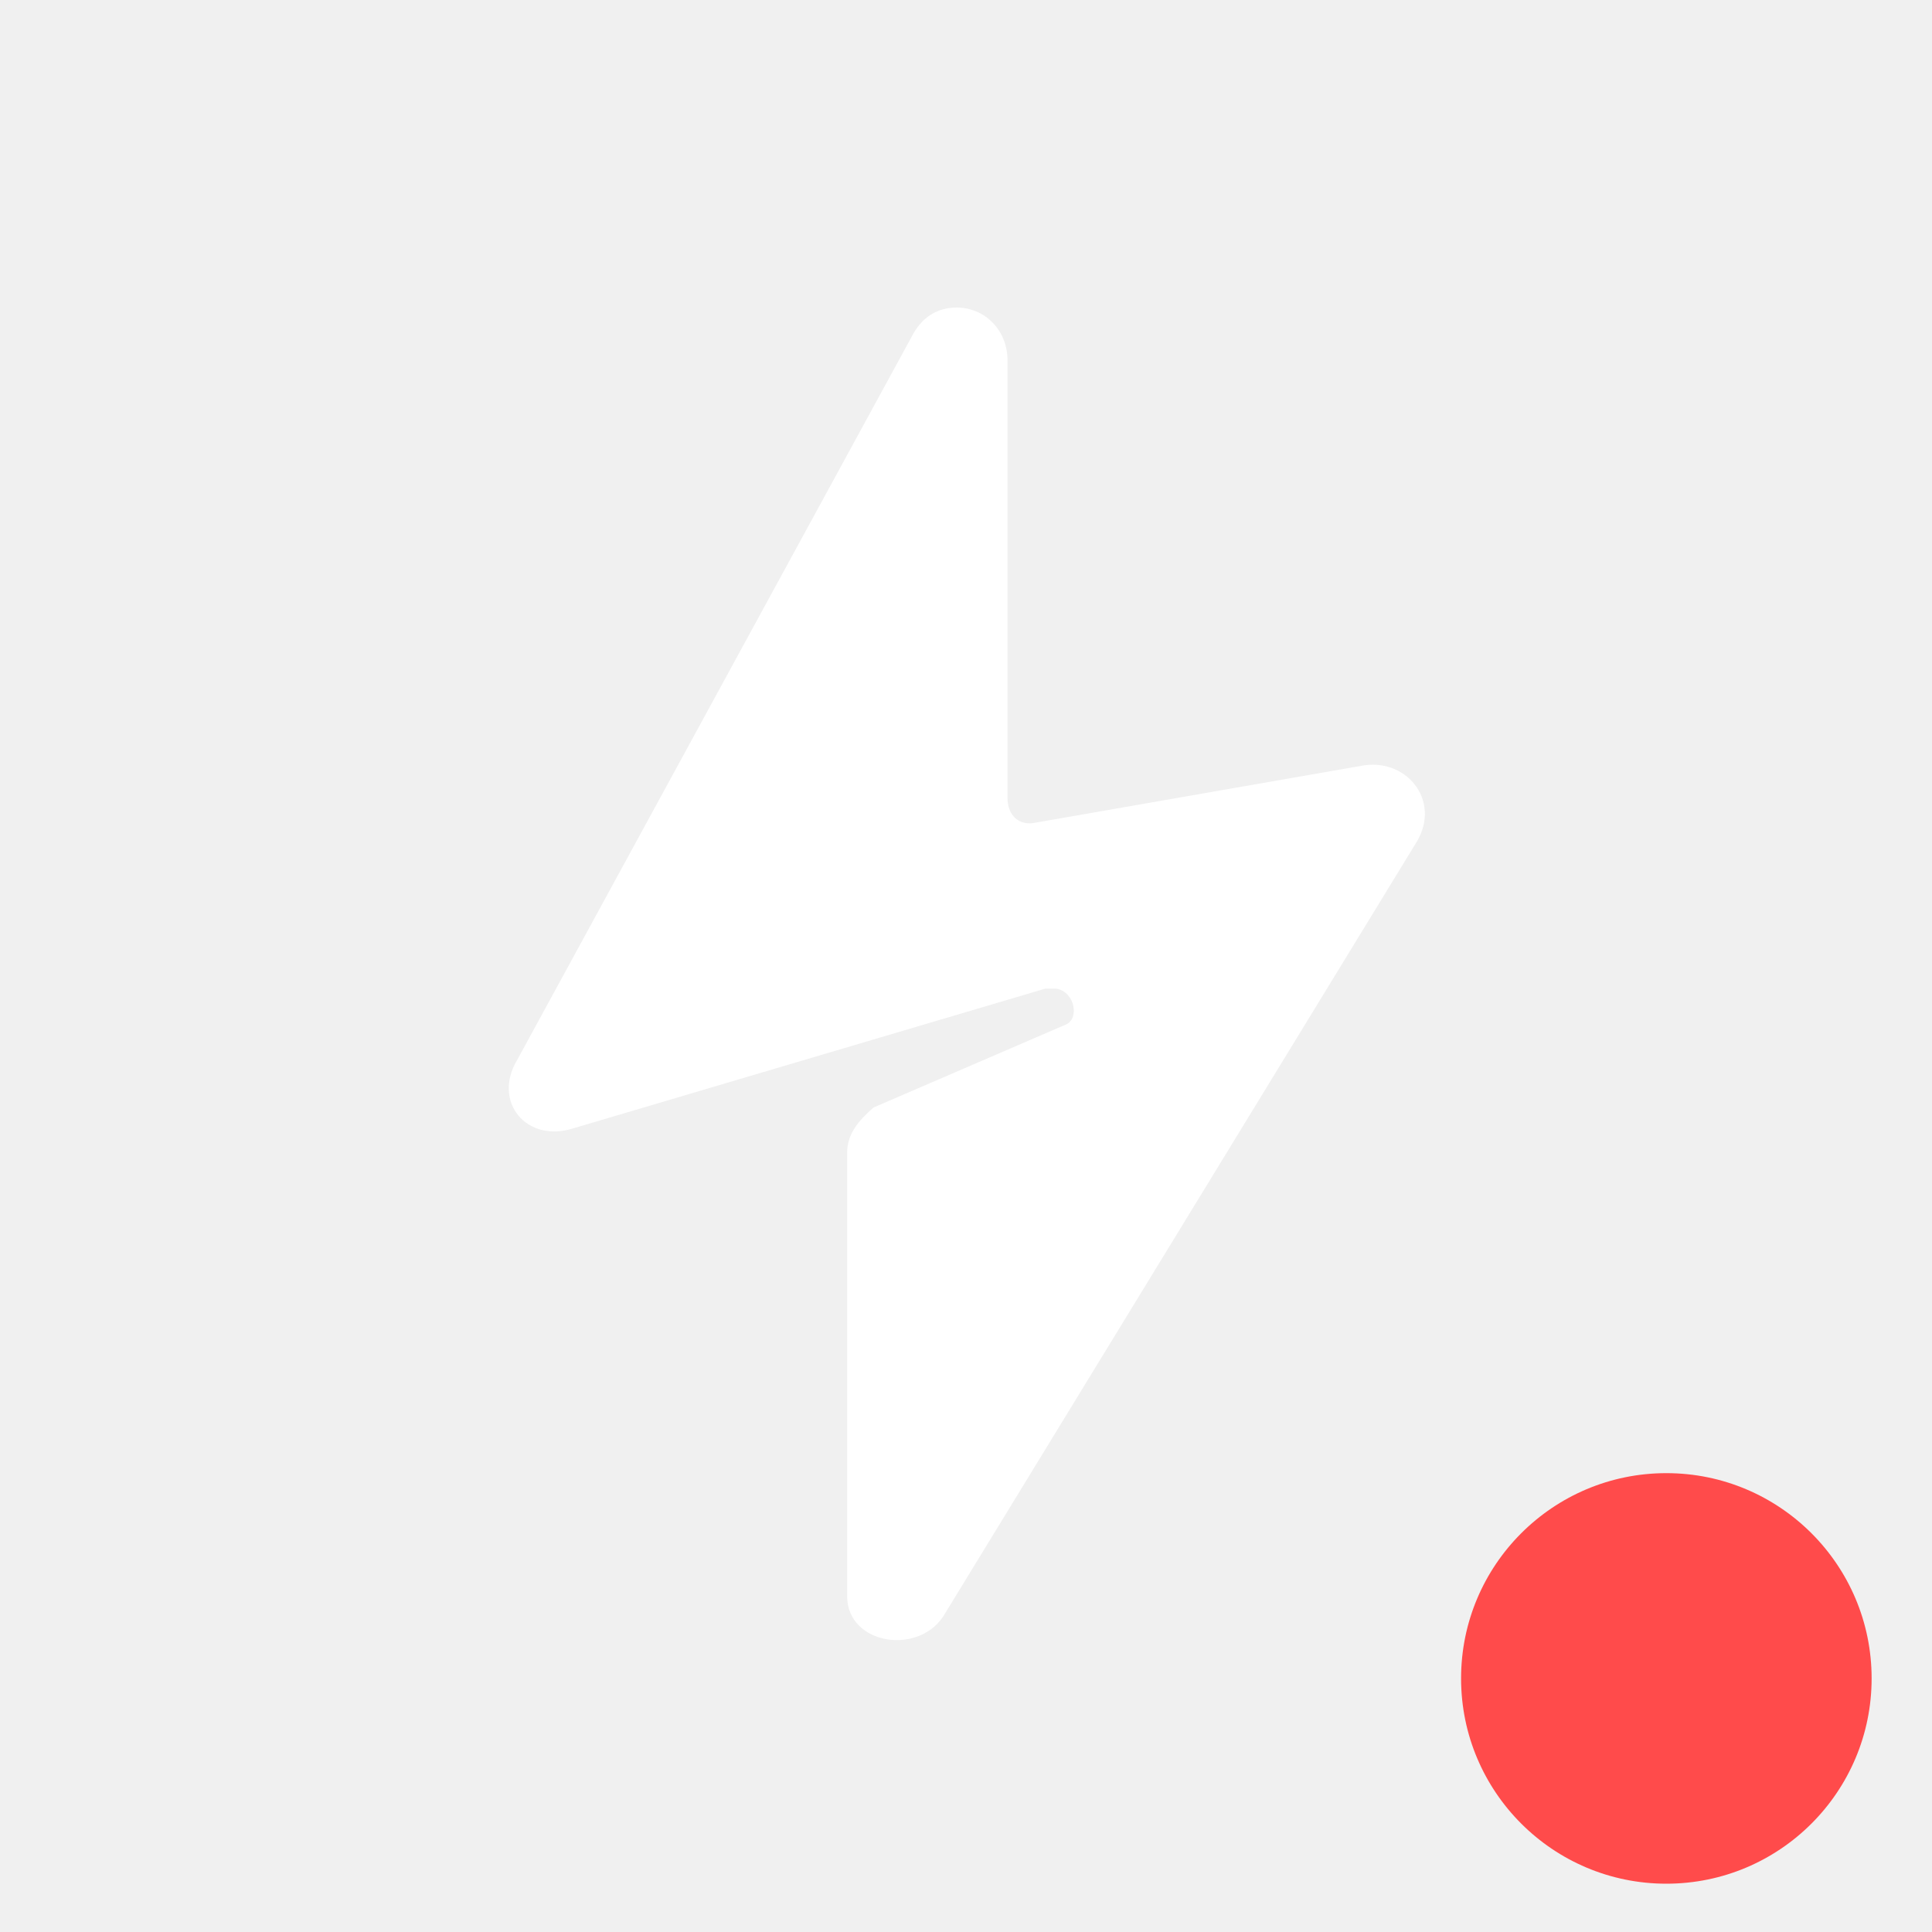
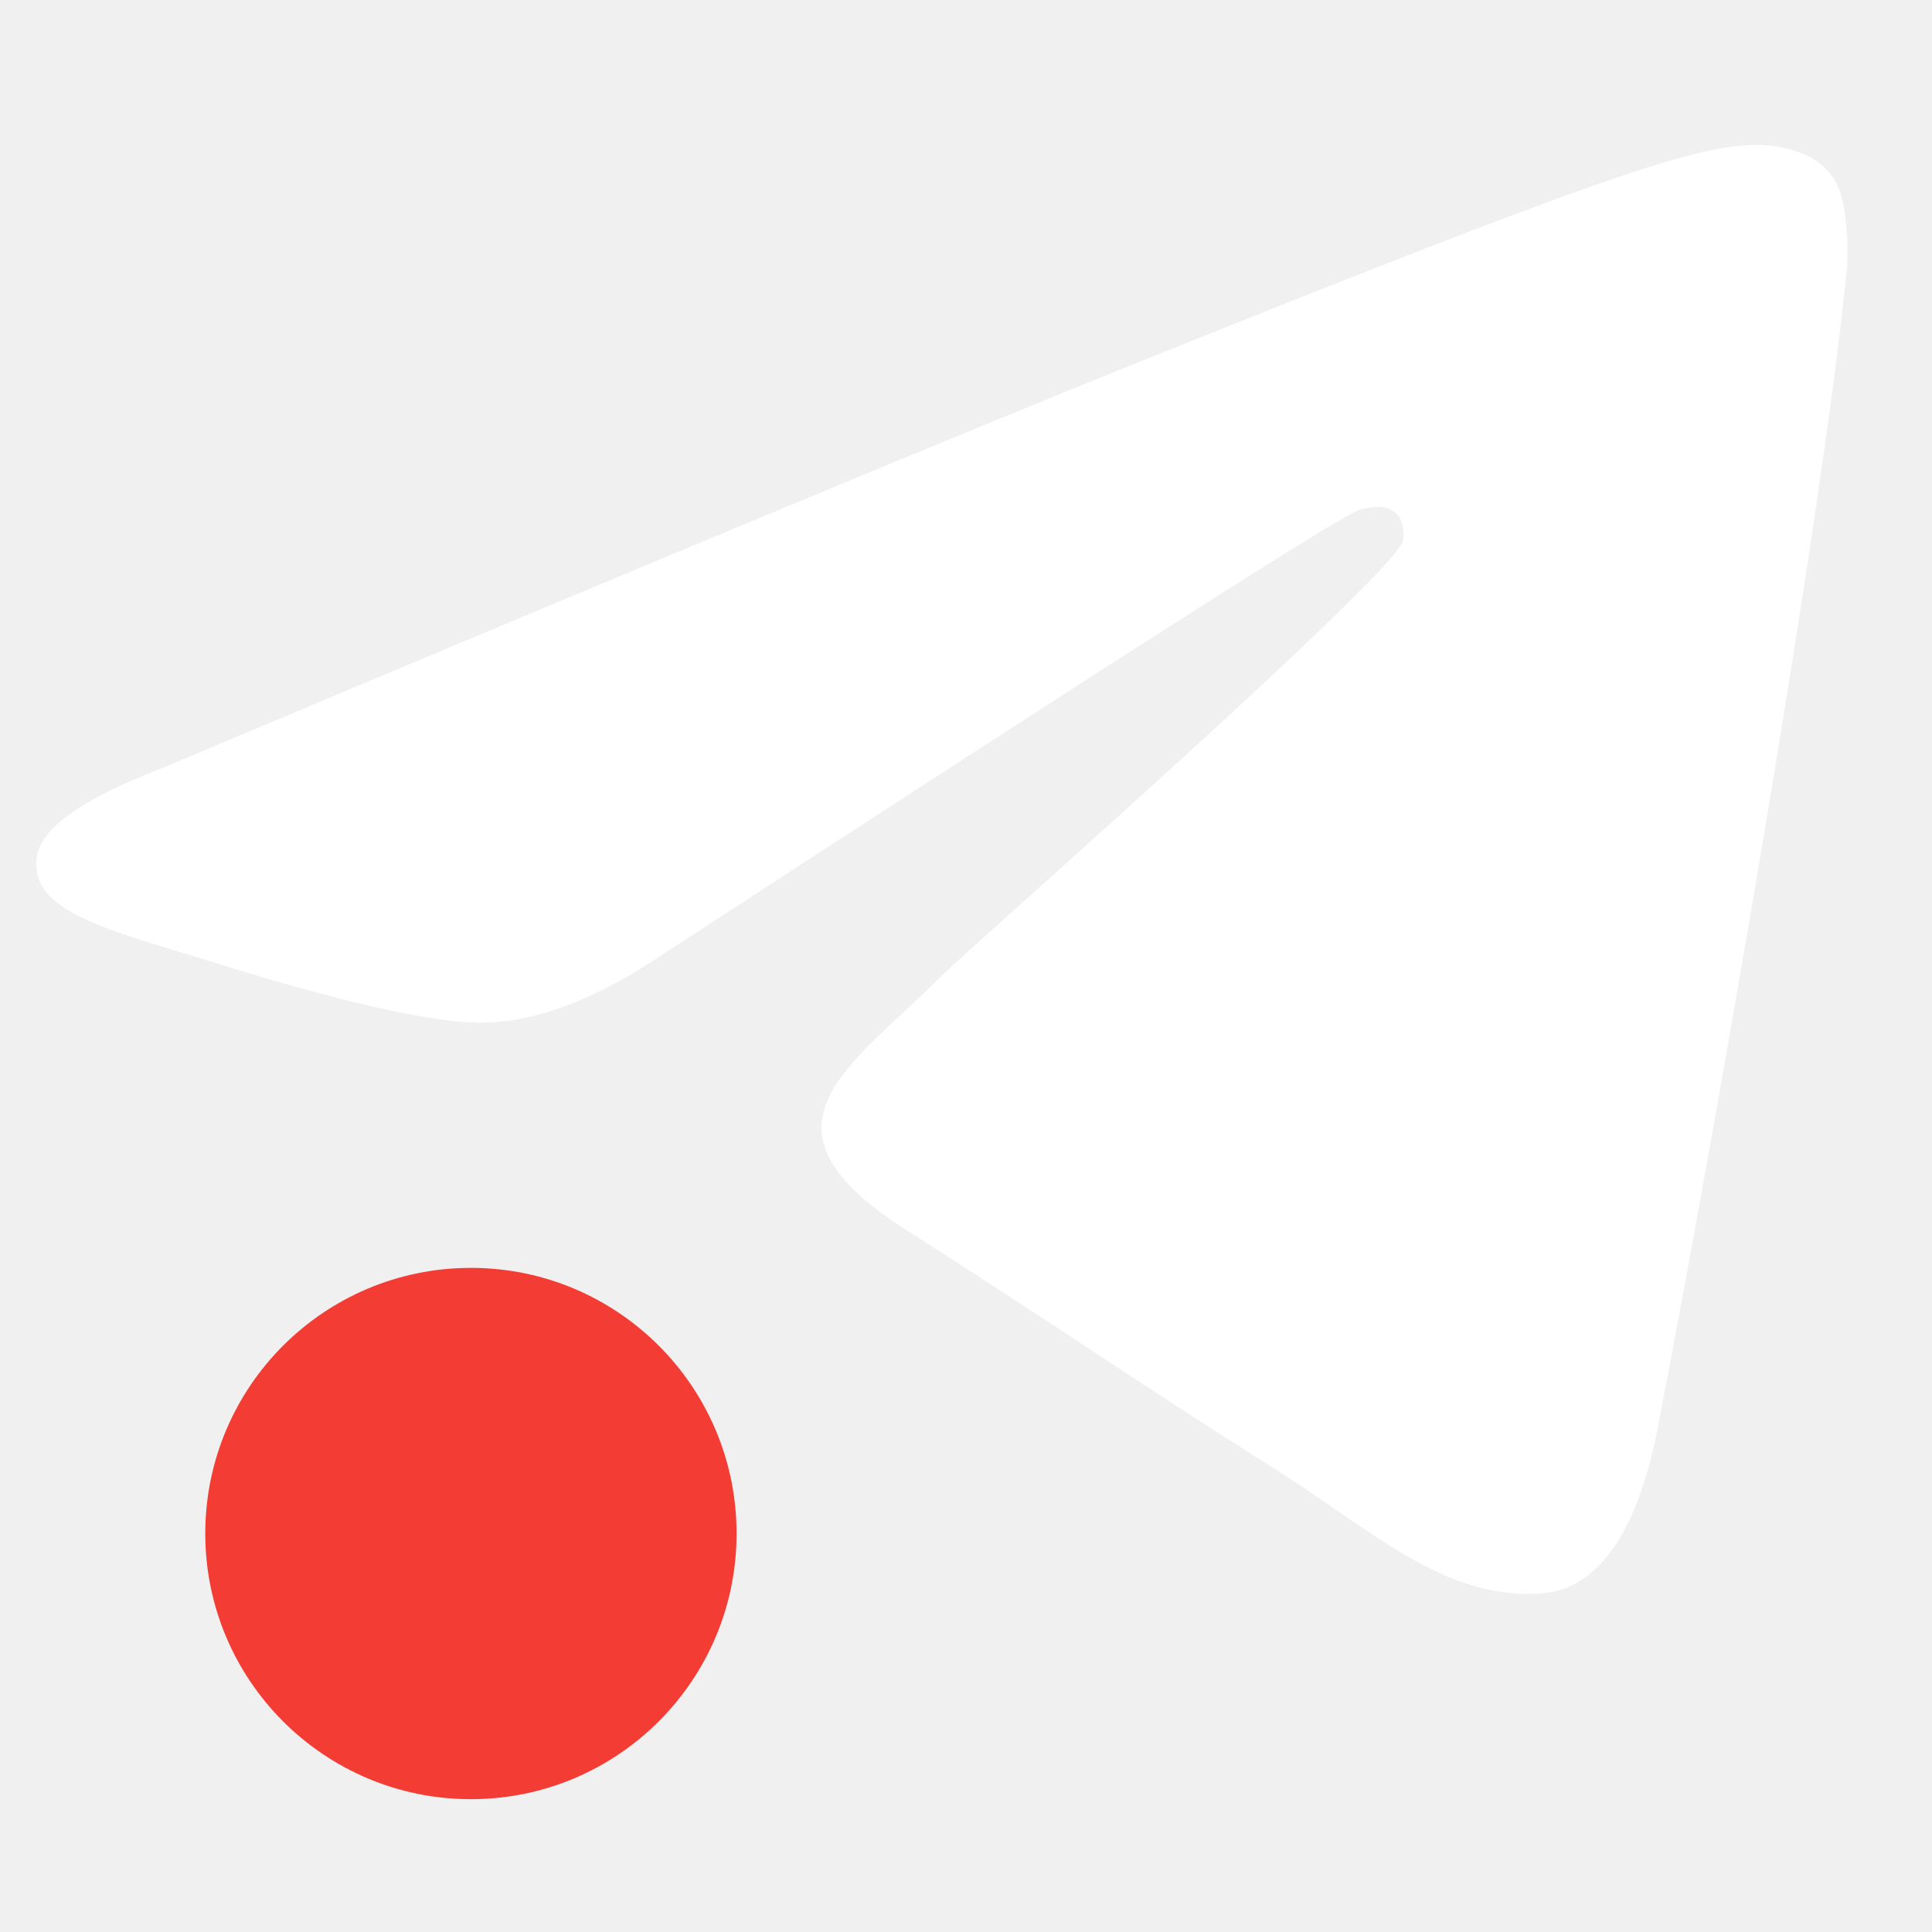
- <svg xmlns="http://www.w3.org/2000/svg" width="16" height="16" viewBox="0 0 16 16">
-   <path fill="white" transform="scale(.015625)" d="M507 163c15 0 27 12 27 28v232c0 9 6 15 15 13l172-30c24-5 43 18 30 40L501 855c-13 23-52 17-52-9V611c0-10 6-17 14-24l102-44c7-3 5-17-5-19l-6 0-250 74c-25 8-43-14-30-36L484 177c5-9 13-14 23-14z" />
-   <circle cx="13.8" cy="13.9" r="1.7" fill="#ff4b4b" />
+ <svg xmlns="http://www.w3.org/2000/svg" width="16px" height="16px" viewBox="0 0 16 16" version="1.1">
+   <g id="plane" stroke="none" stroke-width="1" fill="none" fill-rule="evenodd">
+     <path d="M1.331,6.366 C5.358,4.672 8.043,3.556 9.386,3.017 C13.222,1.476 14.019,1.209 14.538,1.2 C14.653,1.198 14.908,1.225 15.074,1.355 C15.213,1.465 15.252,1.612 15.27,1.716 C15.289,1.82 15.312,2.056 15.293,2.241 C15.085,4.349 14.186,9.466 13.728,11.827 C13.535,12.826 13.154,13.161 12.785,13.194 C11.982,13.265 11.373,12.682 10.597,12.191 C9.381,11.422 8.694,10.943 7.514,10.192 C6.15,9.325 7.034,8.848 7.812,8.068 C8.015,7.865 11.549,4.762 11.617,4.48 C11.626,4.445 11.634,4.314 11.553,4.244 C11.472,4.175 11.353,4.199 11.267,4.218 C11.145,4.244 9.203,5.483 5.441,7.935 C4.89,8.3 4.391,8.478 3.943,8.469 C3.45,8.459 2.501,8.2 1.796,7.978 C0.931,7.707 0.244,7.564 0.304,7.103 C0.335,6.862 0.677,6.617 1.331,6.366 Z" id="Path-3" fill="#FFFFFF" />
+   </g>
+   <circle class="error" fill="#f23c34" cx="3.9" cy="12.7" r="2.2" />
</svg>
